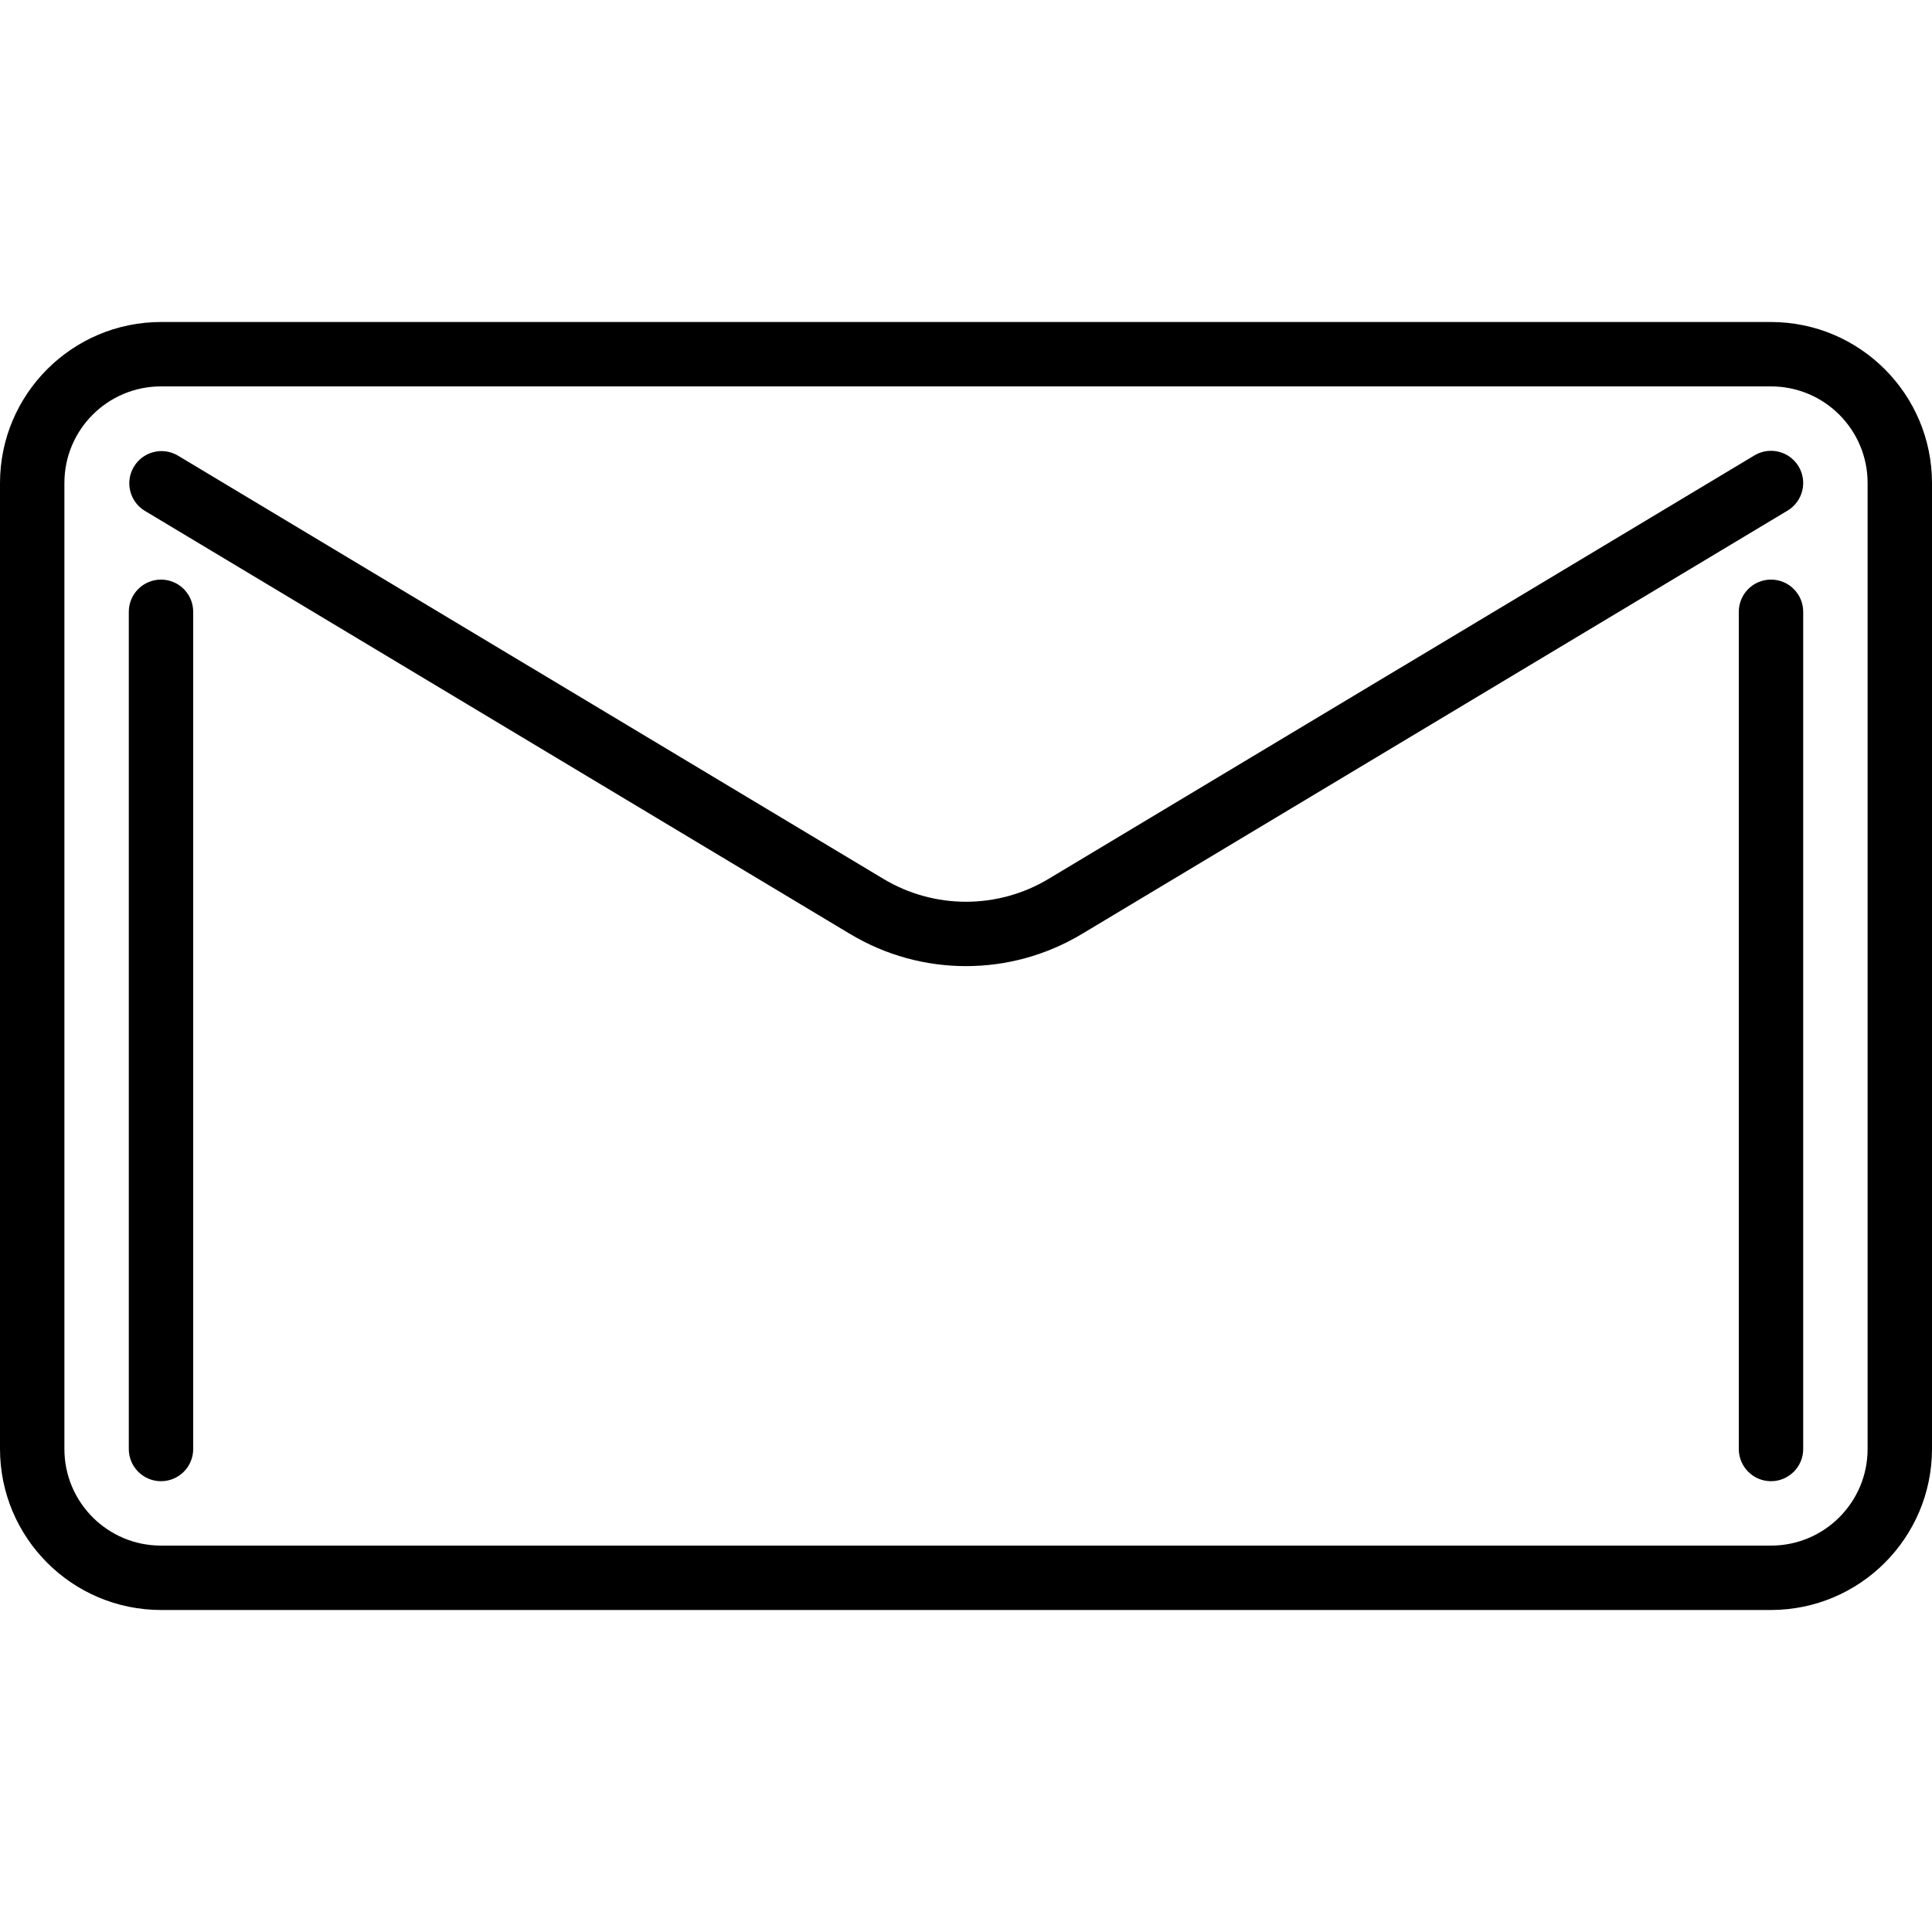
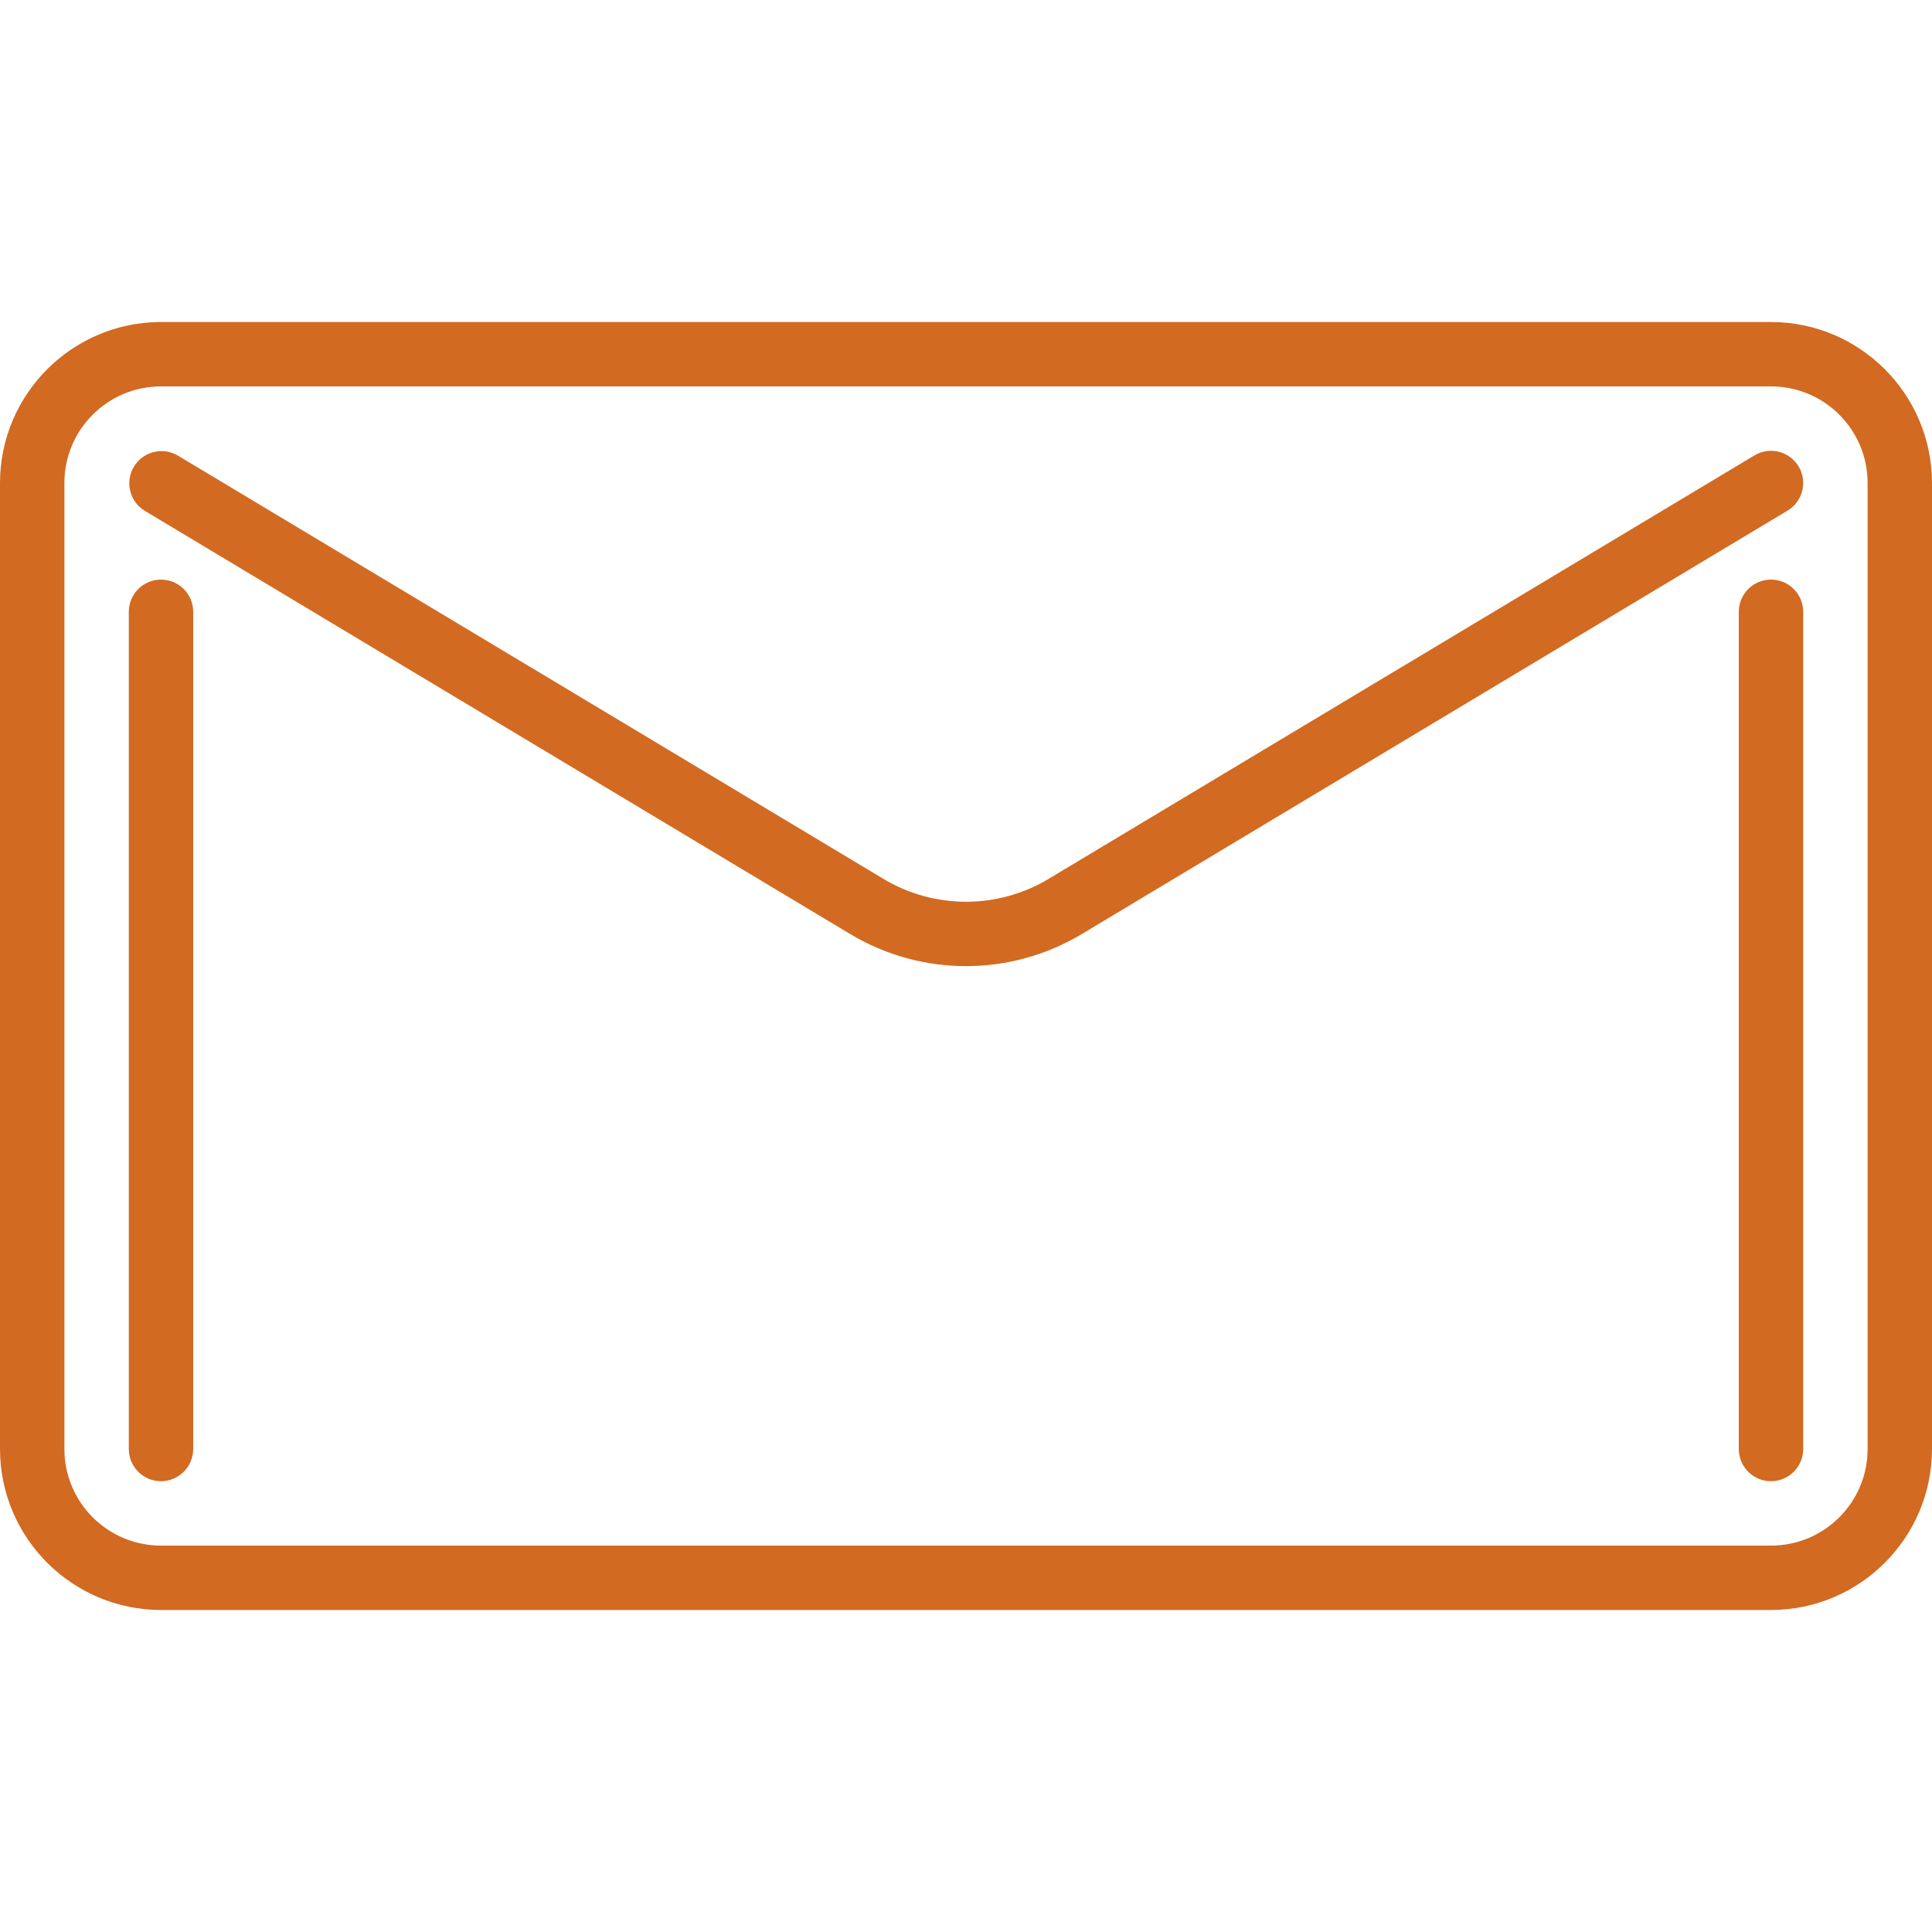
<svg xmlns="http://www.w3.org/2000/svg" version="1.1" id="Capa_1" x="0px" y="0px" viewBox="0 0 480 480" style="enable-background:new 0 0 480 480;" xml:space="preserve">
  <g>
    <g>
-       <path d="M440,80H40C17.92,80.026,0.026,97.92,0,120v240c0.026,22.08,17.92,39.974,40,40h400c22.08-0.026,39.974-17.92,40-40V120    C479.974,97.92,462.08,80.026,440,80z M464,360c0,13.255-10.745,24-24,24H40c-13.255,0-24-10.745-24-24V120    c0-13.255,10.745-24,24-24h400c13.255,0,24,10.745,24,24V360z" />
+       <path fill="#d26a22" d="M440,80H40C17.92,80.026,0.026,97.92,0,120v240c0.026,22.08,17.92,39.974,40,40h400c22.08-0.026,39.974-17.92,40-40V120    C479.974,97.92,462.08,80.026,440,80z M464,360c0,13.255-10.745,24-24,24H40c-13.255,0-24-10.745-24-24V120    c0-13.255,10.745-24,24-24h400c13.255,0,24,10.745,24,24V360z" />
    </g>
  </g>
  <g>
    <g>
-       <path d="M446.856,115.88c-2.276-3.786-7.189-5.011-10.976-2.736L260.576,218.32c-12.658,7.624-28.494,7.624-41.152,0    L44.12,113.144c-3.828-2.207-8.72-0.893-10.927,2.934c-2.151,3.73-0.964,8.494,2.687,10.778L211.2,232.04    c17.722,10.654,39.878,10.654,57.6,0l175.32-105.184C447.906,124.58,449.131,119.667,446.856,115.88z" />
+       <path fill="#d26a22" d="M446.856,115.88c-2.276-3.786-7.189-5.011-10.976-2.736L260.576,218.32c-12.658,7.624-28.494,7.624-41.152,0    L44.12,113.144c-3.828-2.207-8.72-0.893-10.927,2.934c-2.151,3.73-0.964,8.494,2.687,10.778L211.2,232.04    c17.722,10.654,39.878,10.654,57.6,0l175.32-105.184C447.906,124.58,449.131,119.667,446.856,115.88z" />
    </g>
  </g>
  <g>
    <g>
-       <path d="M40,144c-4.418,0-8,3.582-8,8v208c0,4.418,3.582,8,8,8s8-3.582,8-8V152C48,147.582,44.418,144,40,144z" />
+       <path fill="#d26a22" d="M40,144c-4.418,0-8,3.582-8,8v208c0,4.418,3.582,8,8,8s8-3.582,8-8V152C48,147.582,44.418,144,40,144z" />
    </g>
  </g>
  <g>
    <g>
-       <path d="M440,144c-4.418,0-8,3.582-8,8v208c0,4.418,3.582,8,8,8s8-3.582,8-8V152C448,147.582,444.418,144,440,144z" />
+       <path fill="#d26a22" d="M440,144c-4.418,0-8,3.582-8,8v208c0,4.418,3.582,8,8,8s8-3.582,8-8V152C448,147.582,444.418,144,440,144z" />
    </g>
  </g>
  <g>
</g>
  <g>
</g>
  <g>
</g>
  <g>
</g>
  <g>
</g>
  <g>
</g>
  <g>
</g>
  <g>
</g>
  <g>
</g>
  <g>
</g>
  <g>
</g>
  <g>
</g>
  <g>
</g>
  <g>
</g>
  <g>
</g>
</svg>
